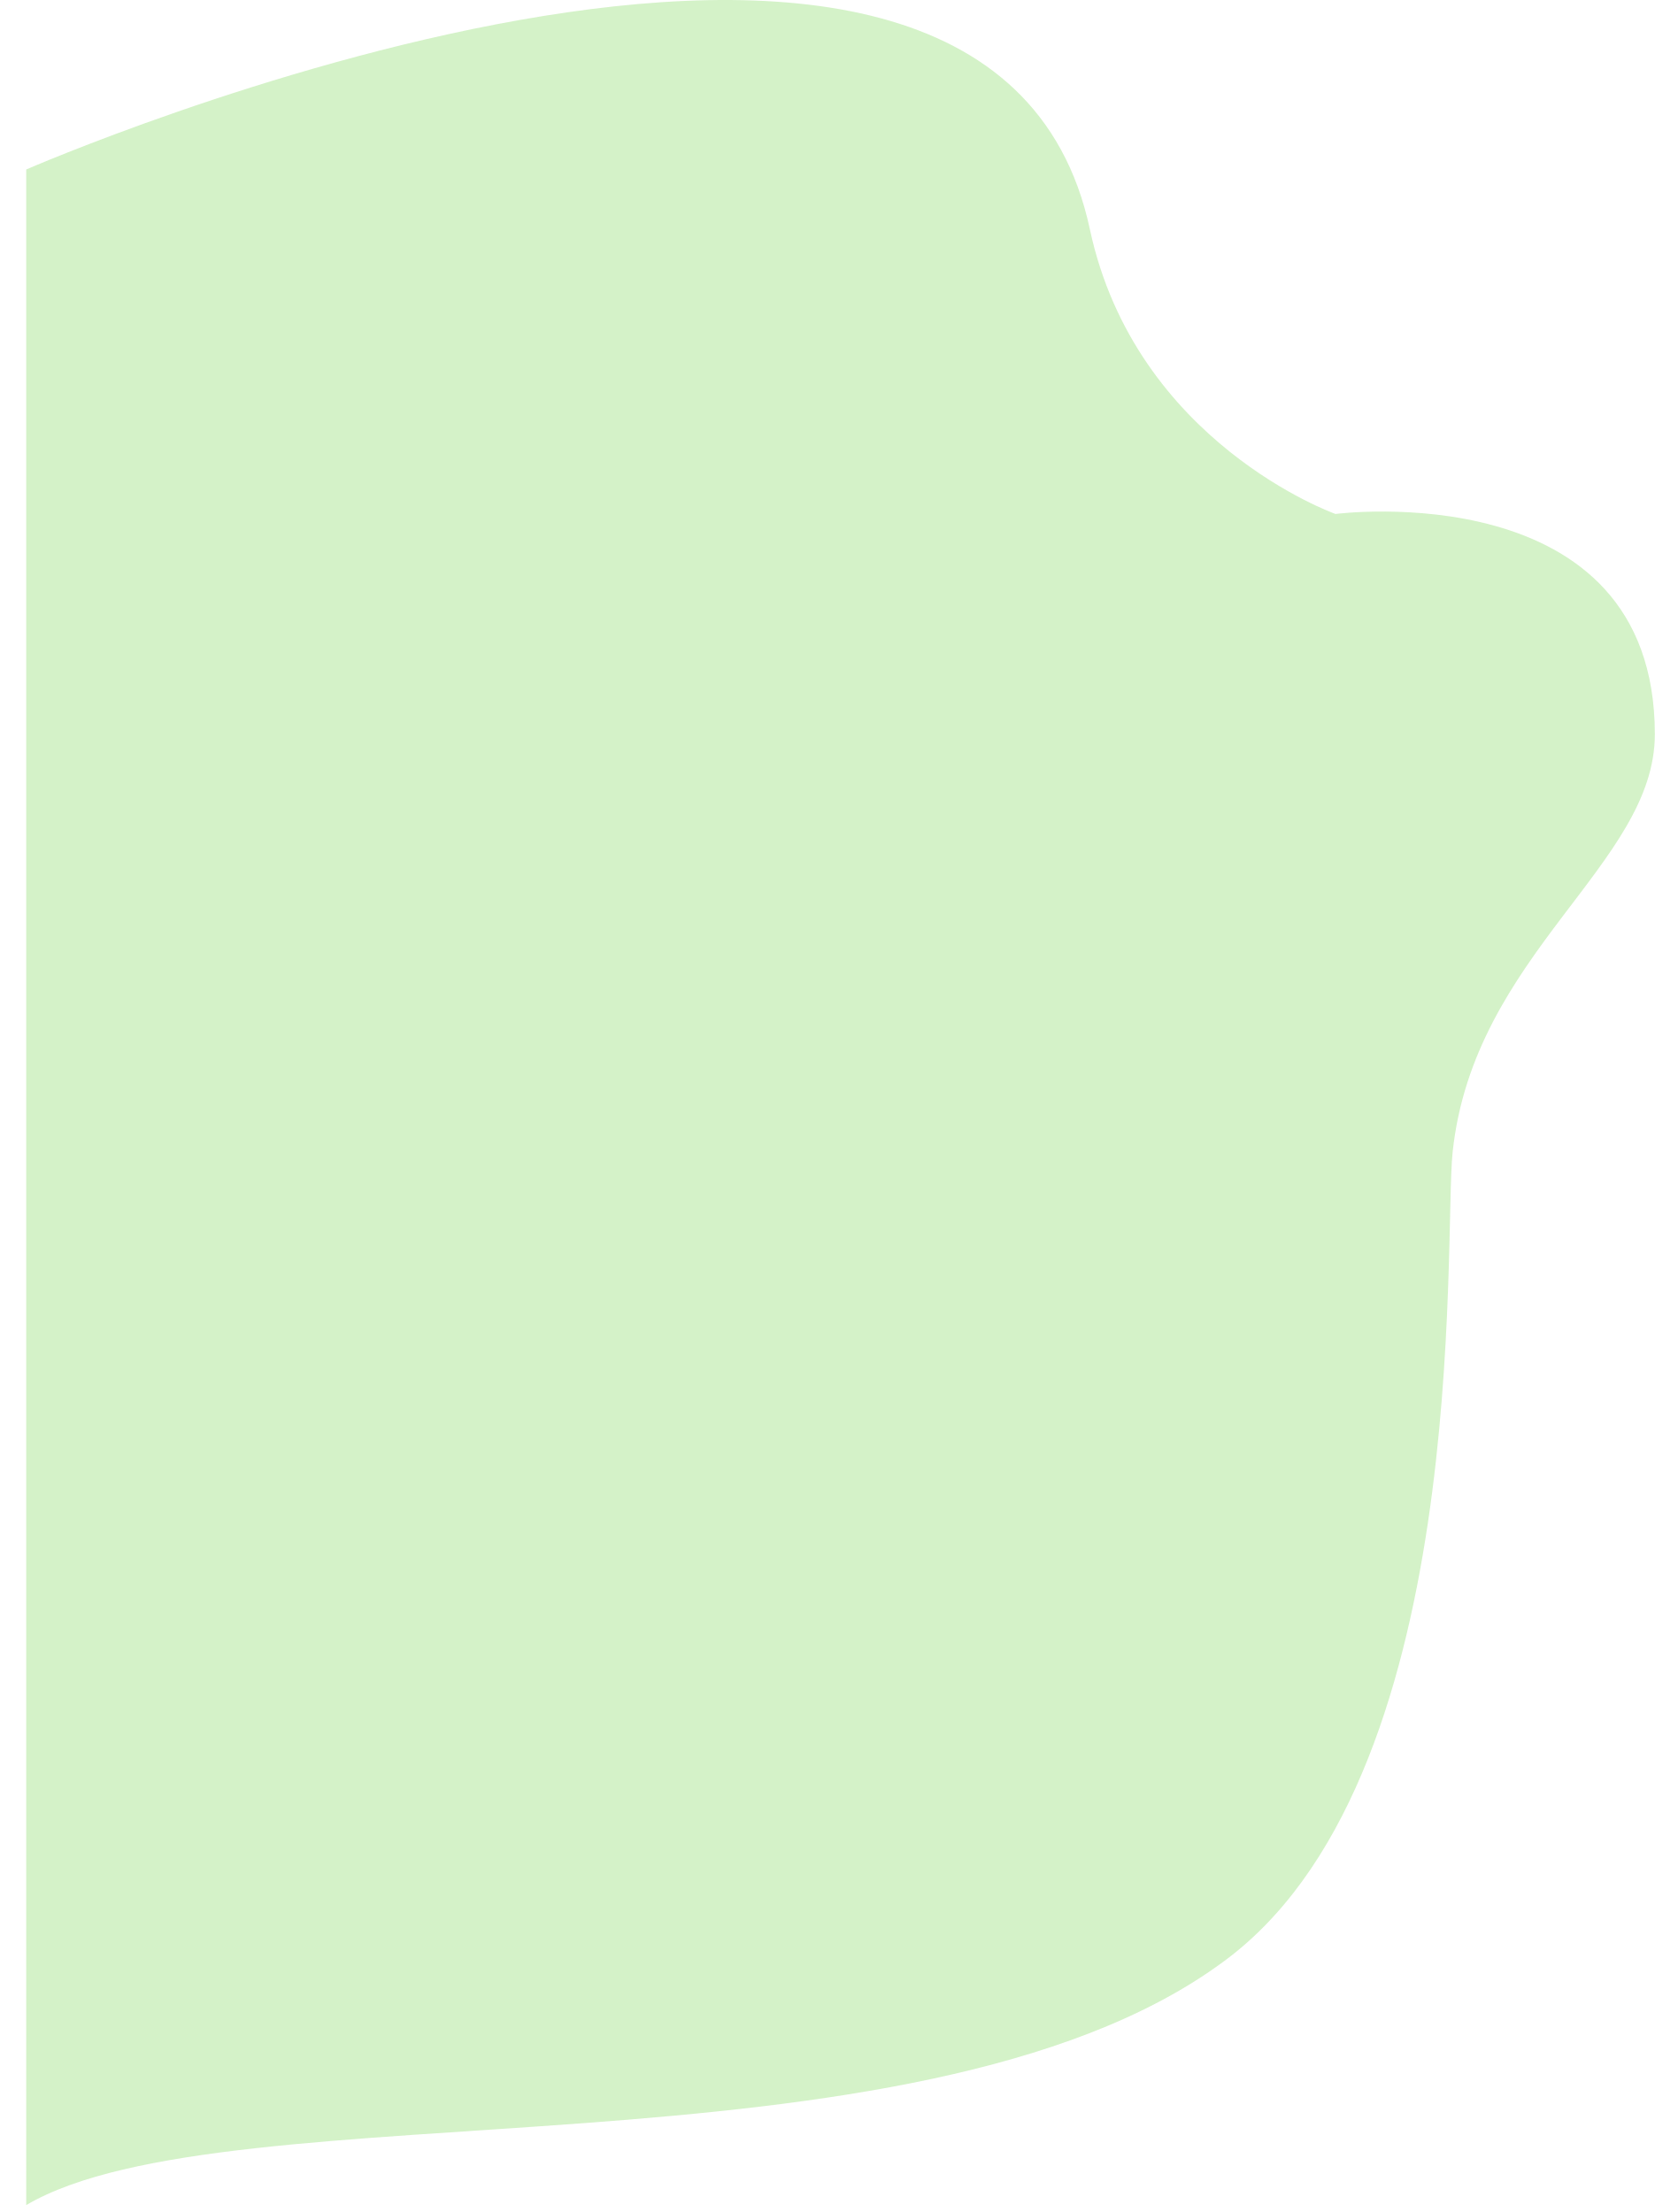
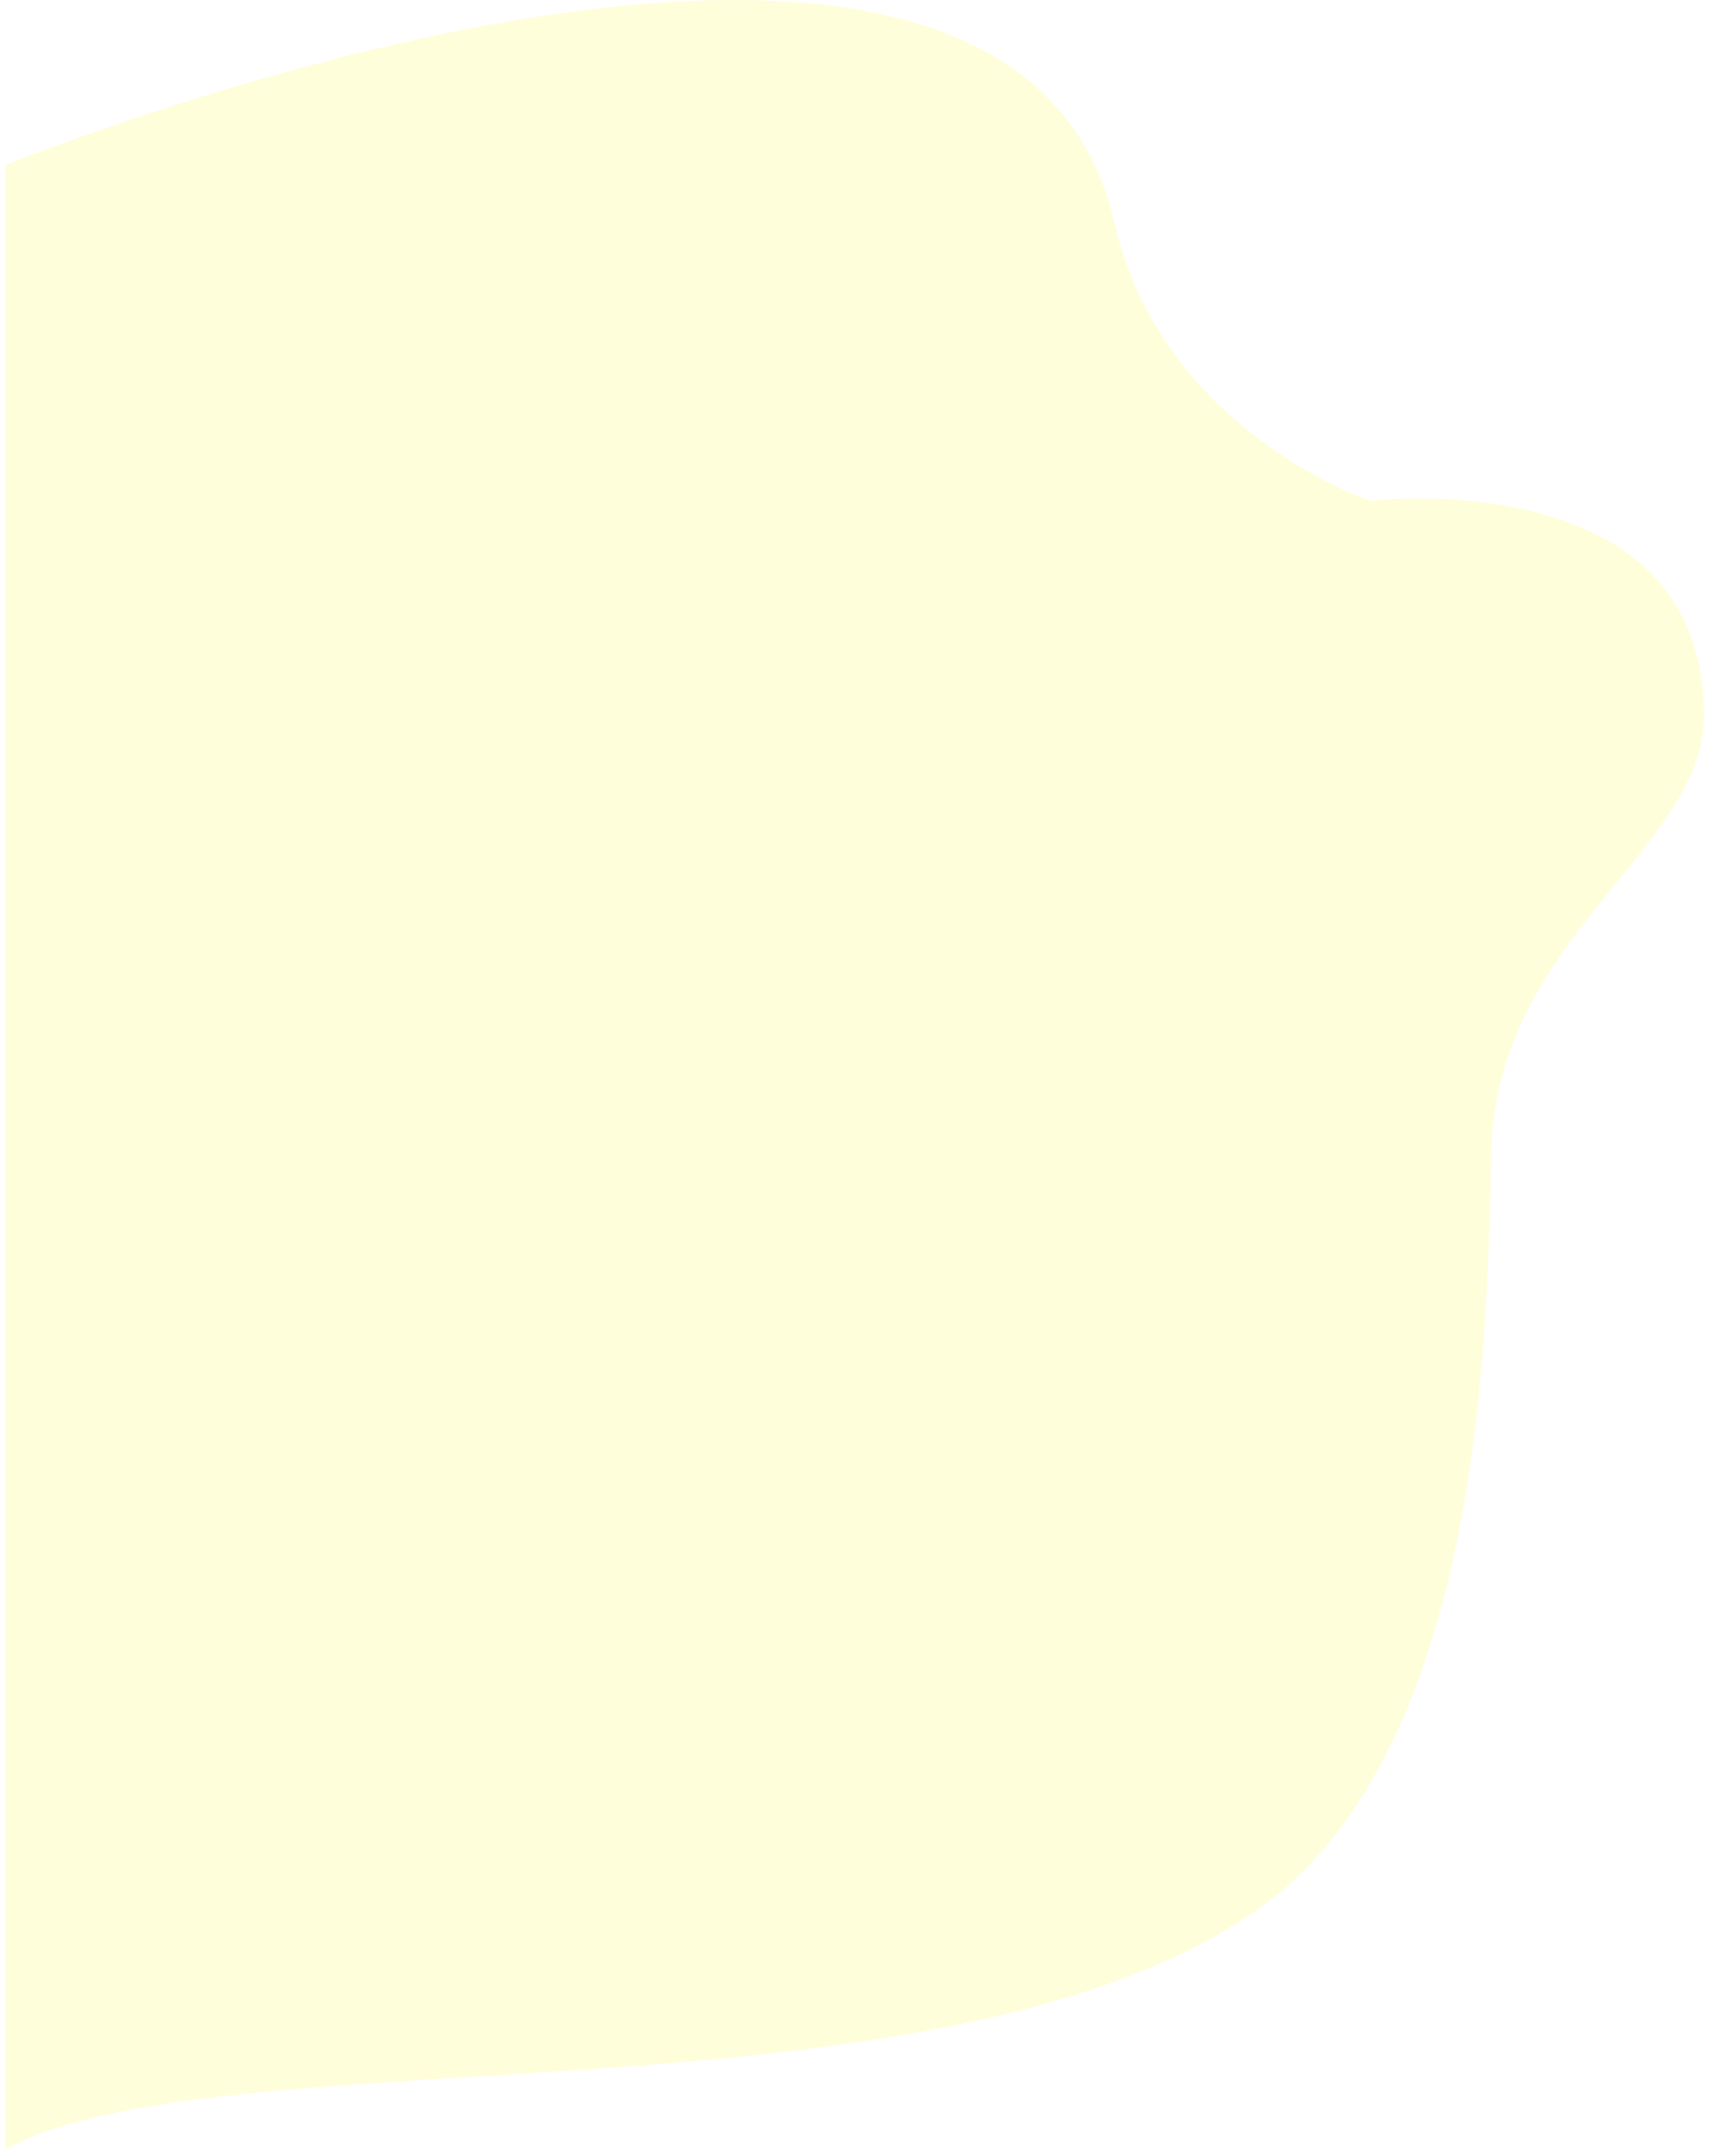
- <svg xmlns="http://www.w3.org/2000/svg" width="792.412" height="1059.477" viewBox="0 0 792.412 1059.477">
+ <svg xmlns="http://www.w3.org/2000/svg" width="784.284" height="979.887" viewBox="0 0 784.284 979.887">
  <defs>
-     <style>.a{fill:rgba(174,230,150,0.52);}</style>
+     <style>.a{fill:rgba(255, 253, 208,0.8);}</style>
  </defs>
-   <path class="a" d="M0,91.364S460.227-109.091,509.318,120c21.944,102.4,117.607,136.364,117.607,136.364s152.93-19.93,152.93,105.525c0,62.351-86.744,105.211-96.826,200.108-4.427,41.671,9.931,302.465-111.35,388.919C424.825,1057.424,97.206,1009.047,0,1066.363H0Z" transform="translate(12.557 -10.188)" />
+   <path class="a" d="M-.129,85.266s455.506-185.4,504.094,26.485c21.718,94.71,116.4,126.12,116.4,126.12s151.362-18.433,151.362,97.6c0,57.667-85.854,97.307-95.833,185.075-4.382,38.541,9.83,279.743-110.208,359.7C420.339,978.754,96.08,934.011-.129,987.022h0Z" transform="translate(2.557 -10.188)" />
</svg>
